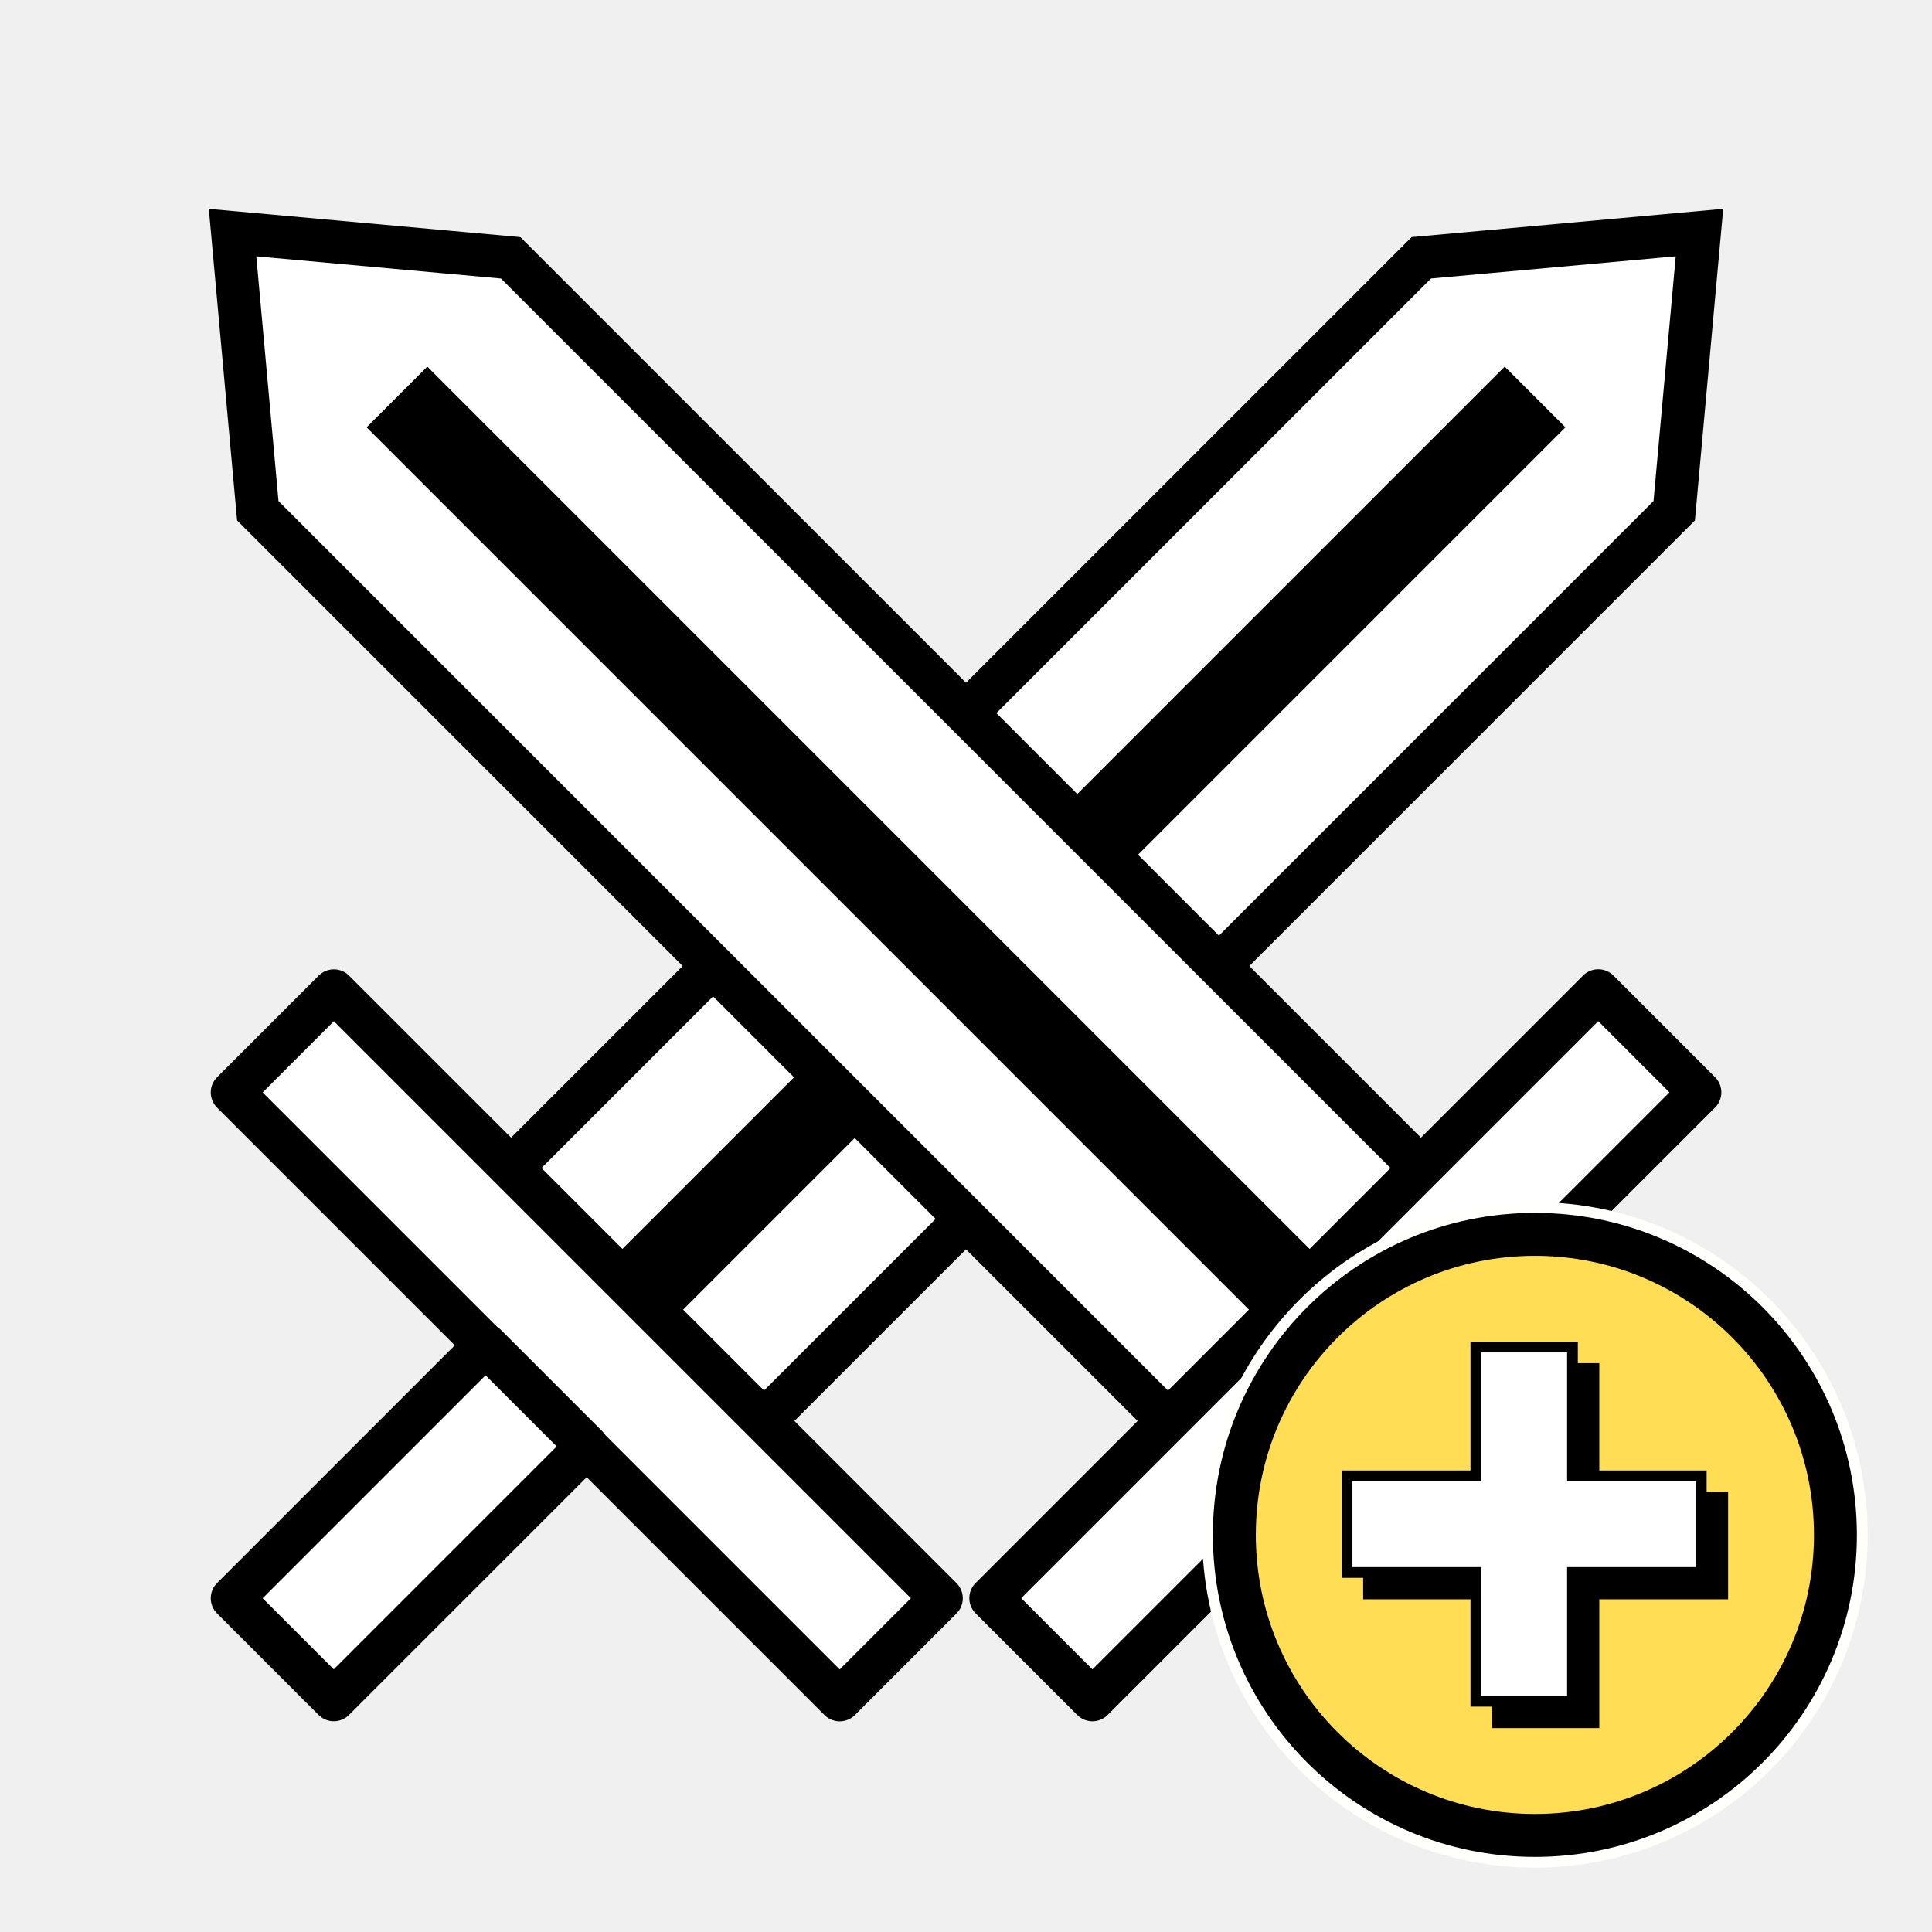
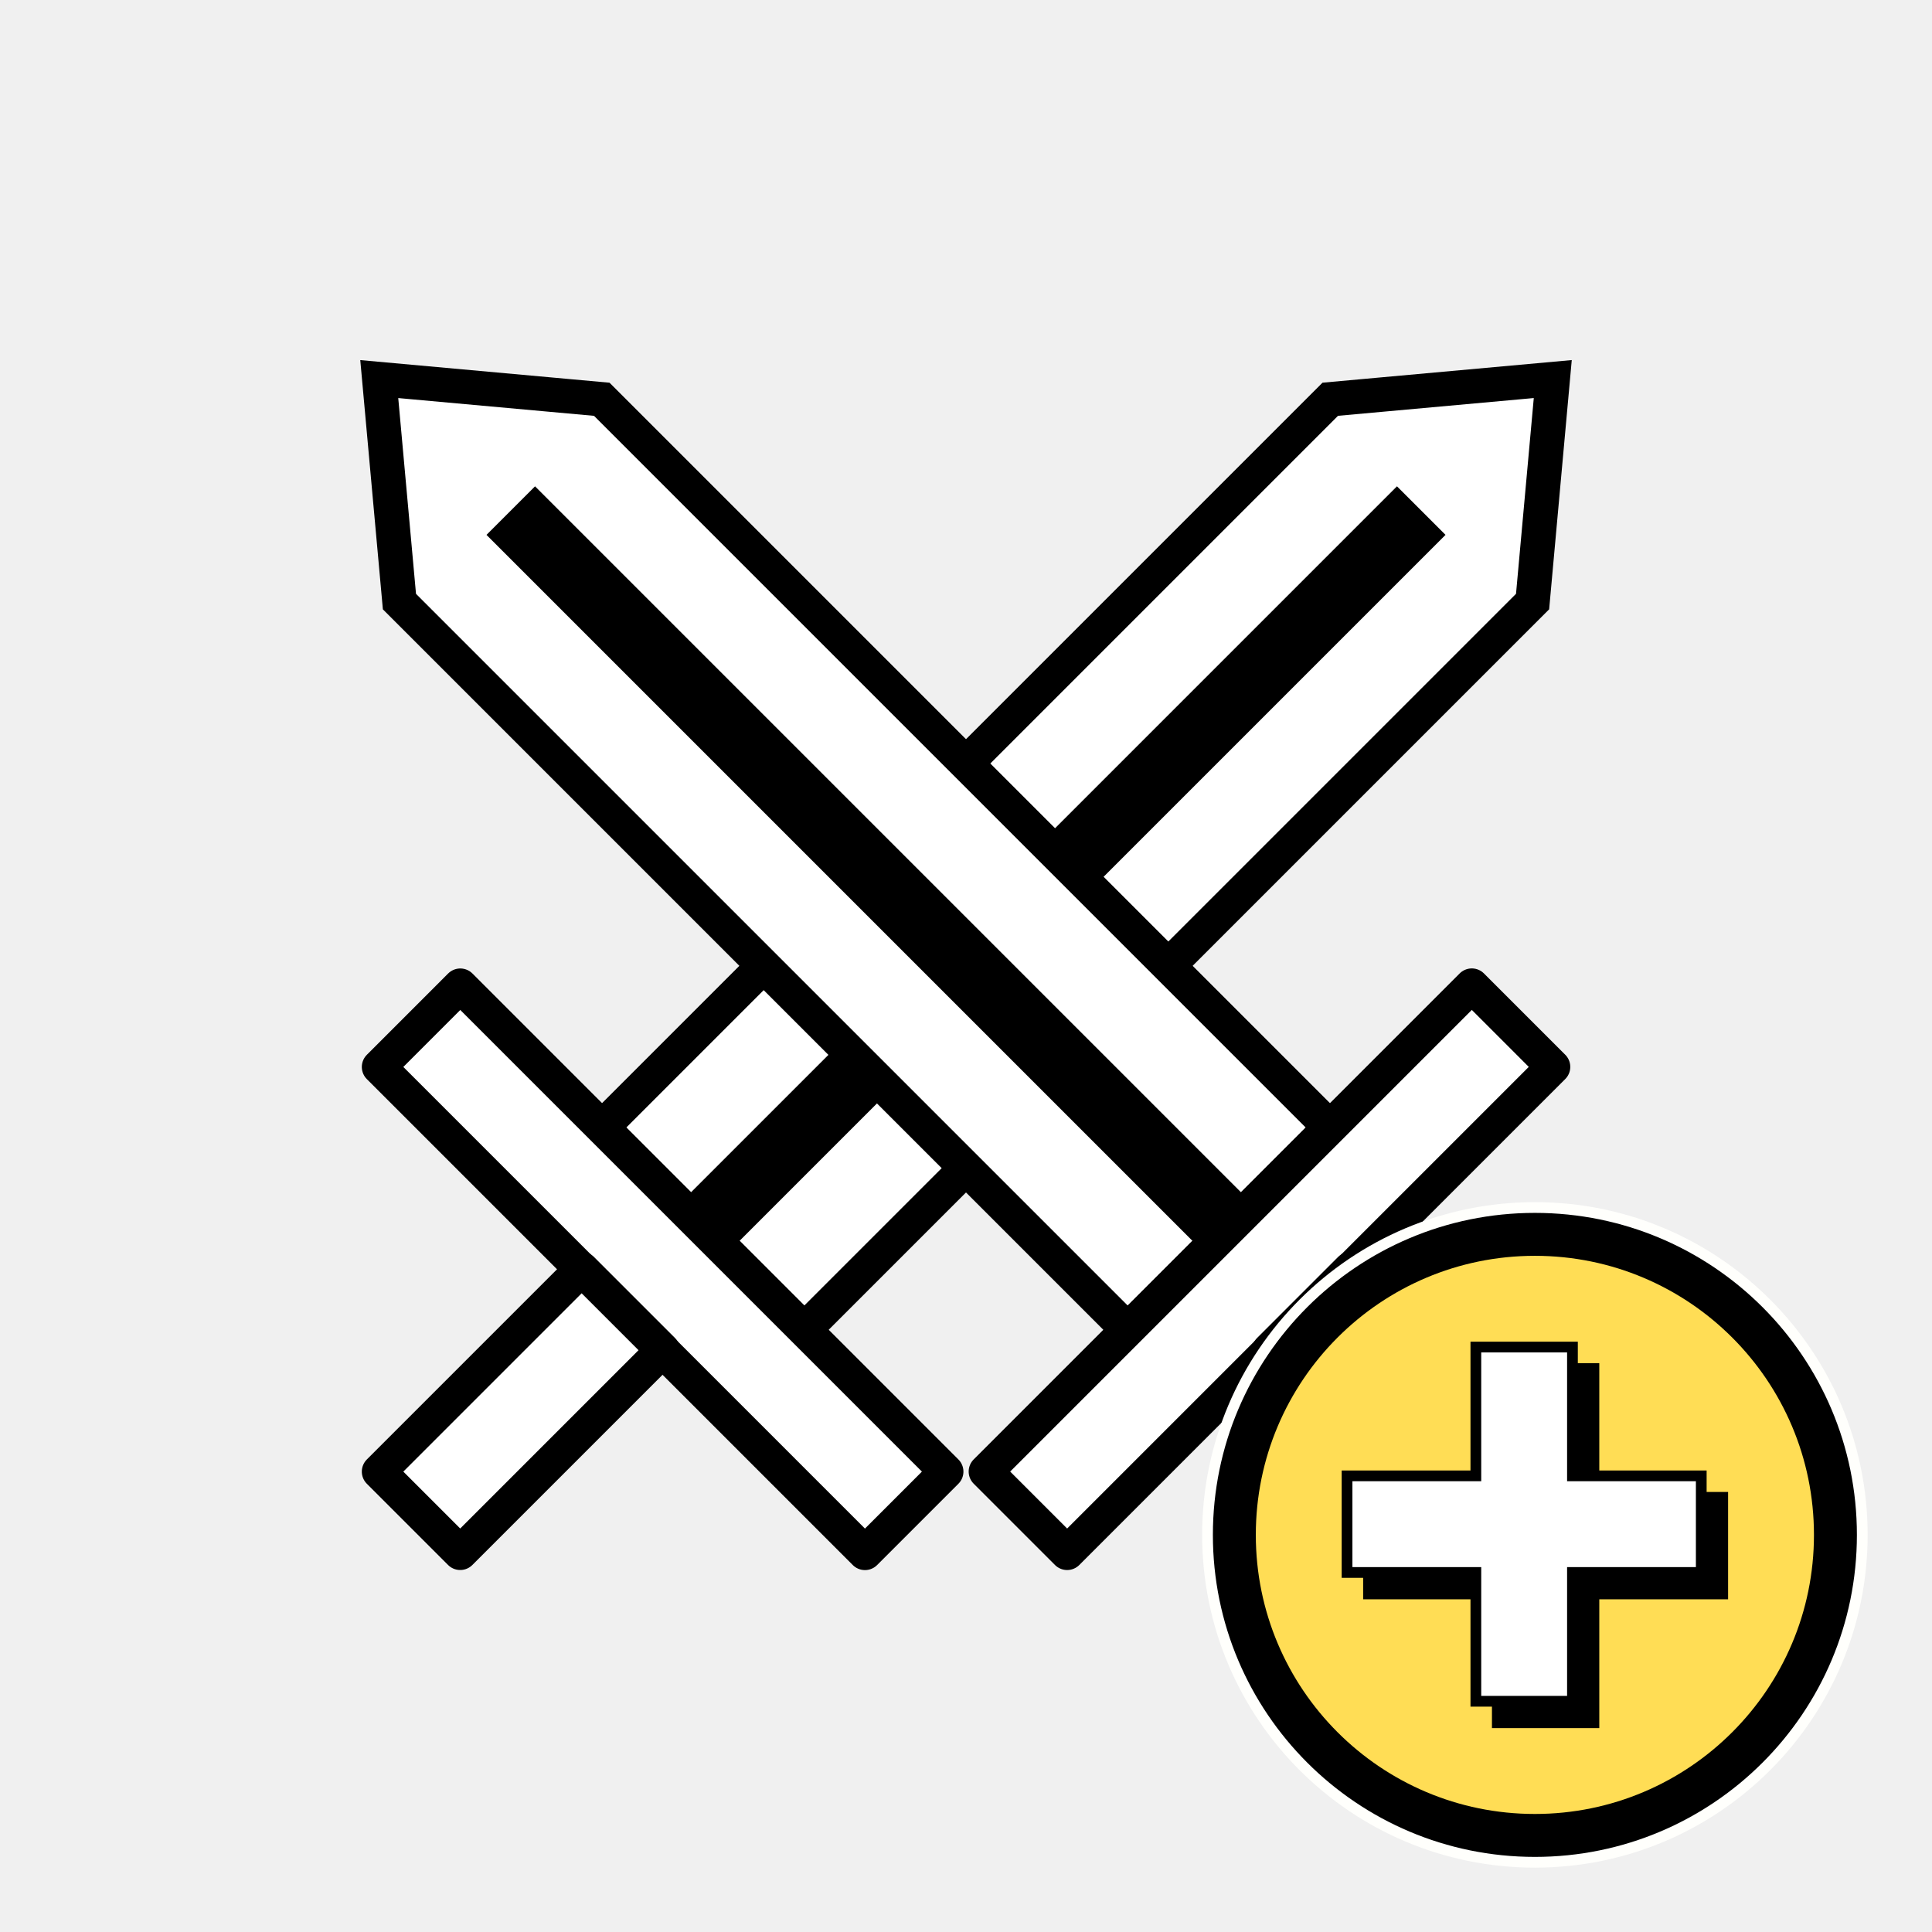
<svg xmlns="http://www.w3.org/2000/svg" width="45" height="45" viewBox="0 0 11.906 11.906" version="1.1" id="svg5">
  <defs id="defs2" />
  <g id="layer1">
-     <g id="g6738" transform="matrix(0.589032,0.589032,-0.589032,0.589032,6.109388,-1.2163)" style="stroke-width:0.318;stroke-dasharray:none">
+     <g id="g6738" transform="matrix(0.4712256,0.4712256,-0.4712256,0.4712256,6.078135,0.2164029)" style="stroke-width:0.318;stroke-dasharray:none">
      <path style="fill:#ffffff;fill-opacity:1;stroke:#000000;stroke-width:0.318;stroke-linejoin:miter;stroke-dasharray:none;stroke-opacity:1" d="M 5.953,-1.455 4.63,0.132 V 9.657 H 7.276 V 0.132 Z" id="path2531" />
      <rect style="fill:#ffffff;fill-opacity:1;stroke:#000000;stroke-width:0.318;stroke-linejoin:round;stroke-dasharray:none;stroke-opacity:1" id="rect5222" width="6.355" height="1.063" x="2.776" y="9.655" />
      <path style="fill:#ffffff;fill-opacity:1;stroke:#000000;stroke-width:0.635;stroke-linejoin:round;stroke-dasharray:none;stroke-opacity:1" d="M 5.953,0.265 V 9.525" id="path5278" />
      <rect style="fill:#ffffff;fill-opacity:1;stroke:#000000;stroke-width:0.318;stroke-linejoin:round;stroke-dasharray:none;stroke-opacity:1" id="rect6732" width="1.062" height="2.65" x="5.422" y="10.714" />
    </g>
-     <g id="g6738-7" transform="matrix(0.589032,-0.589032,0.589032,0.589032,-1.2163,5.796862)" style="stroke-width:0.318;stroke-dasharray:none">
+     <g id="g6738-7" transform="matrix(0.4712256,-0.4712256,0.4712256,0.4712256,0.2175848,5.826932)" style="stroke-width:0.318;stroke-dasharray:none">
      <path style="fill:#ffffff;fill-opacity:1;stroke:#000000;stroke-width:0.318;stroke-linejoin:miter;stroke-dasharray:none;stroke-opacity:1" d="M 5.953,-1.455 4.63,0.132 V 9.657 H 7.276 V 0.132 Z" id="path2531-8" />
      <rect style="fill:#ffffff;fill-opacity:1;stroke:#000000;stroke-width:0.318;stroke-linejoin:round;stroke-dasharray:none;stroke-opacity:1" id="rect5222-8" width="6.355" height="1.063" x="2.776" y="9.655" />
      <path style="fill:#ffffff;fill-opacity:1;stroke:#000000;stroke-width:0.635;stroke-linejoin:round;stroke-dasharray:none;stroke-opacity:1" d="M 5.953,0.265 V 9.525" id="path5278-6" />
      <rect style="fill:#ffffff;fill-opacity:1;stroke:#000000;stroke-width:0.318;stroke-linejoin:round;stroke-dasharray:none;stroke-opacity:1" id="rect6732-6" width="1.062" height="2.65" x="5.422" y="10.714" />
    </g>
    <g id="g874" transform="scale(0.2645833)">
      <g id="g893" transform="translate(-1.364307,-0.704155)">
        <circle style="fill:#fffffc;fill-opacity:1;stroke:none;stroke-width:2.227;stroke-linecap:round;stroke-miterlimit:4;stroke-dasharray:none;stroke-dashoffset:0.4;stroke-opacity:1;paint-order:fill markers stroke" id="path867" cx="37.114" cy="36.454" r="7.75" />
        <circle style="fill:#000000;fill-opacity:1;stroke:none;stroke-width:2.155;stroke-linecap:round;stroke-miterlimit:4;stroke-dasharray:none;stroke-dashoffset:0.4;stroke-opacity:1;paint-order:fill markers stroke" id="path867-0" cx="37.114" cy="36.454" r="7.5" />
        <circle style="fill:#ffdd55;fill-opacity:1;stroke:none;stroke-width:1.868;stroke-linecap:round;stroke-miterlimit:4;stroke-dasharray:none;stroke-dashoffset:0.4;stroke-opacity:1;paint-order:fill markers stroke" id="path867-3" cx="37.114" cy="36.454" r="6.5" />
      </g>
      <g id="g864" transform="translate(-2.700245,17.32398)">
        <path id="path859" style="fill:none;fill-opacity:1;stroke:#000000;stroke-width:2.5;stroke-linecap:butt;stroke-linejoin:miter;stroke-miterlimit:4;stroke-dasharray:none;stroke-opacity:1" d="m 38.7,14.426 v 8.5 m -4.25,-4.25 h 8.5" />
        <path id="path848" style="fill:none;fill-opacity:1;stroke:#000000;stroke-width:2.5;stroke-linecap:butt;stroke-linejoin:miter;stroke-miterlimit:4;stroke-dasharray:none;stroke-opacity:1" d="m 38.2,13.926 v 8.5 m -4.25,-4.25 h 8.5" />
        <path id="path846" style="fill:none;fill-opacity:1;stroke:#ffffff;stroke-width:2;stroke-linecap:butt;stroke-linejoin:miter;stroke-miterlimit:4;stroke-dasharray:none;stroke-opacity:1" d="m 38.2,14.176 v 8 m -4,-4 h 8" />
      </g>
    </g>
  </g>
</svg>
